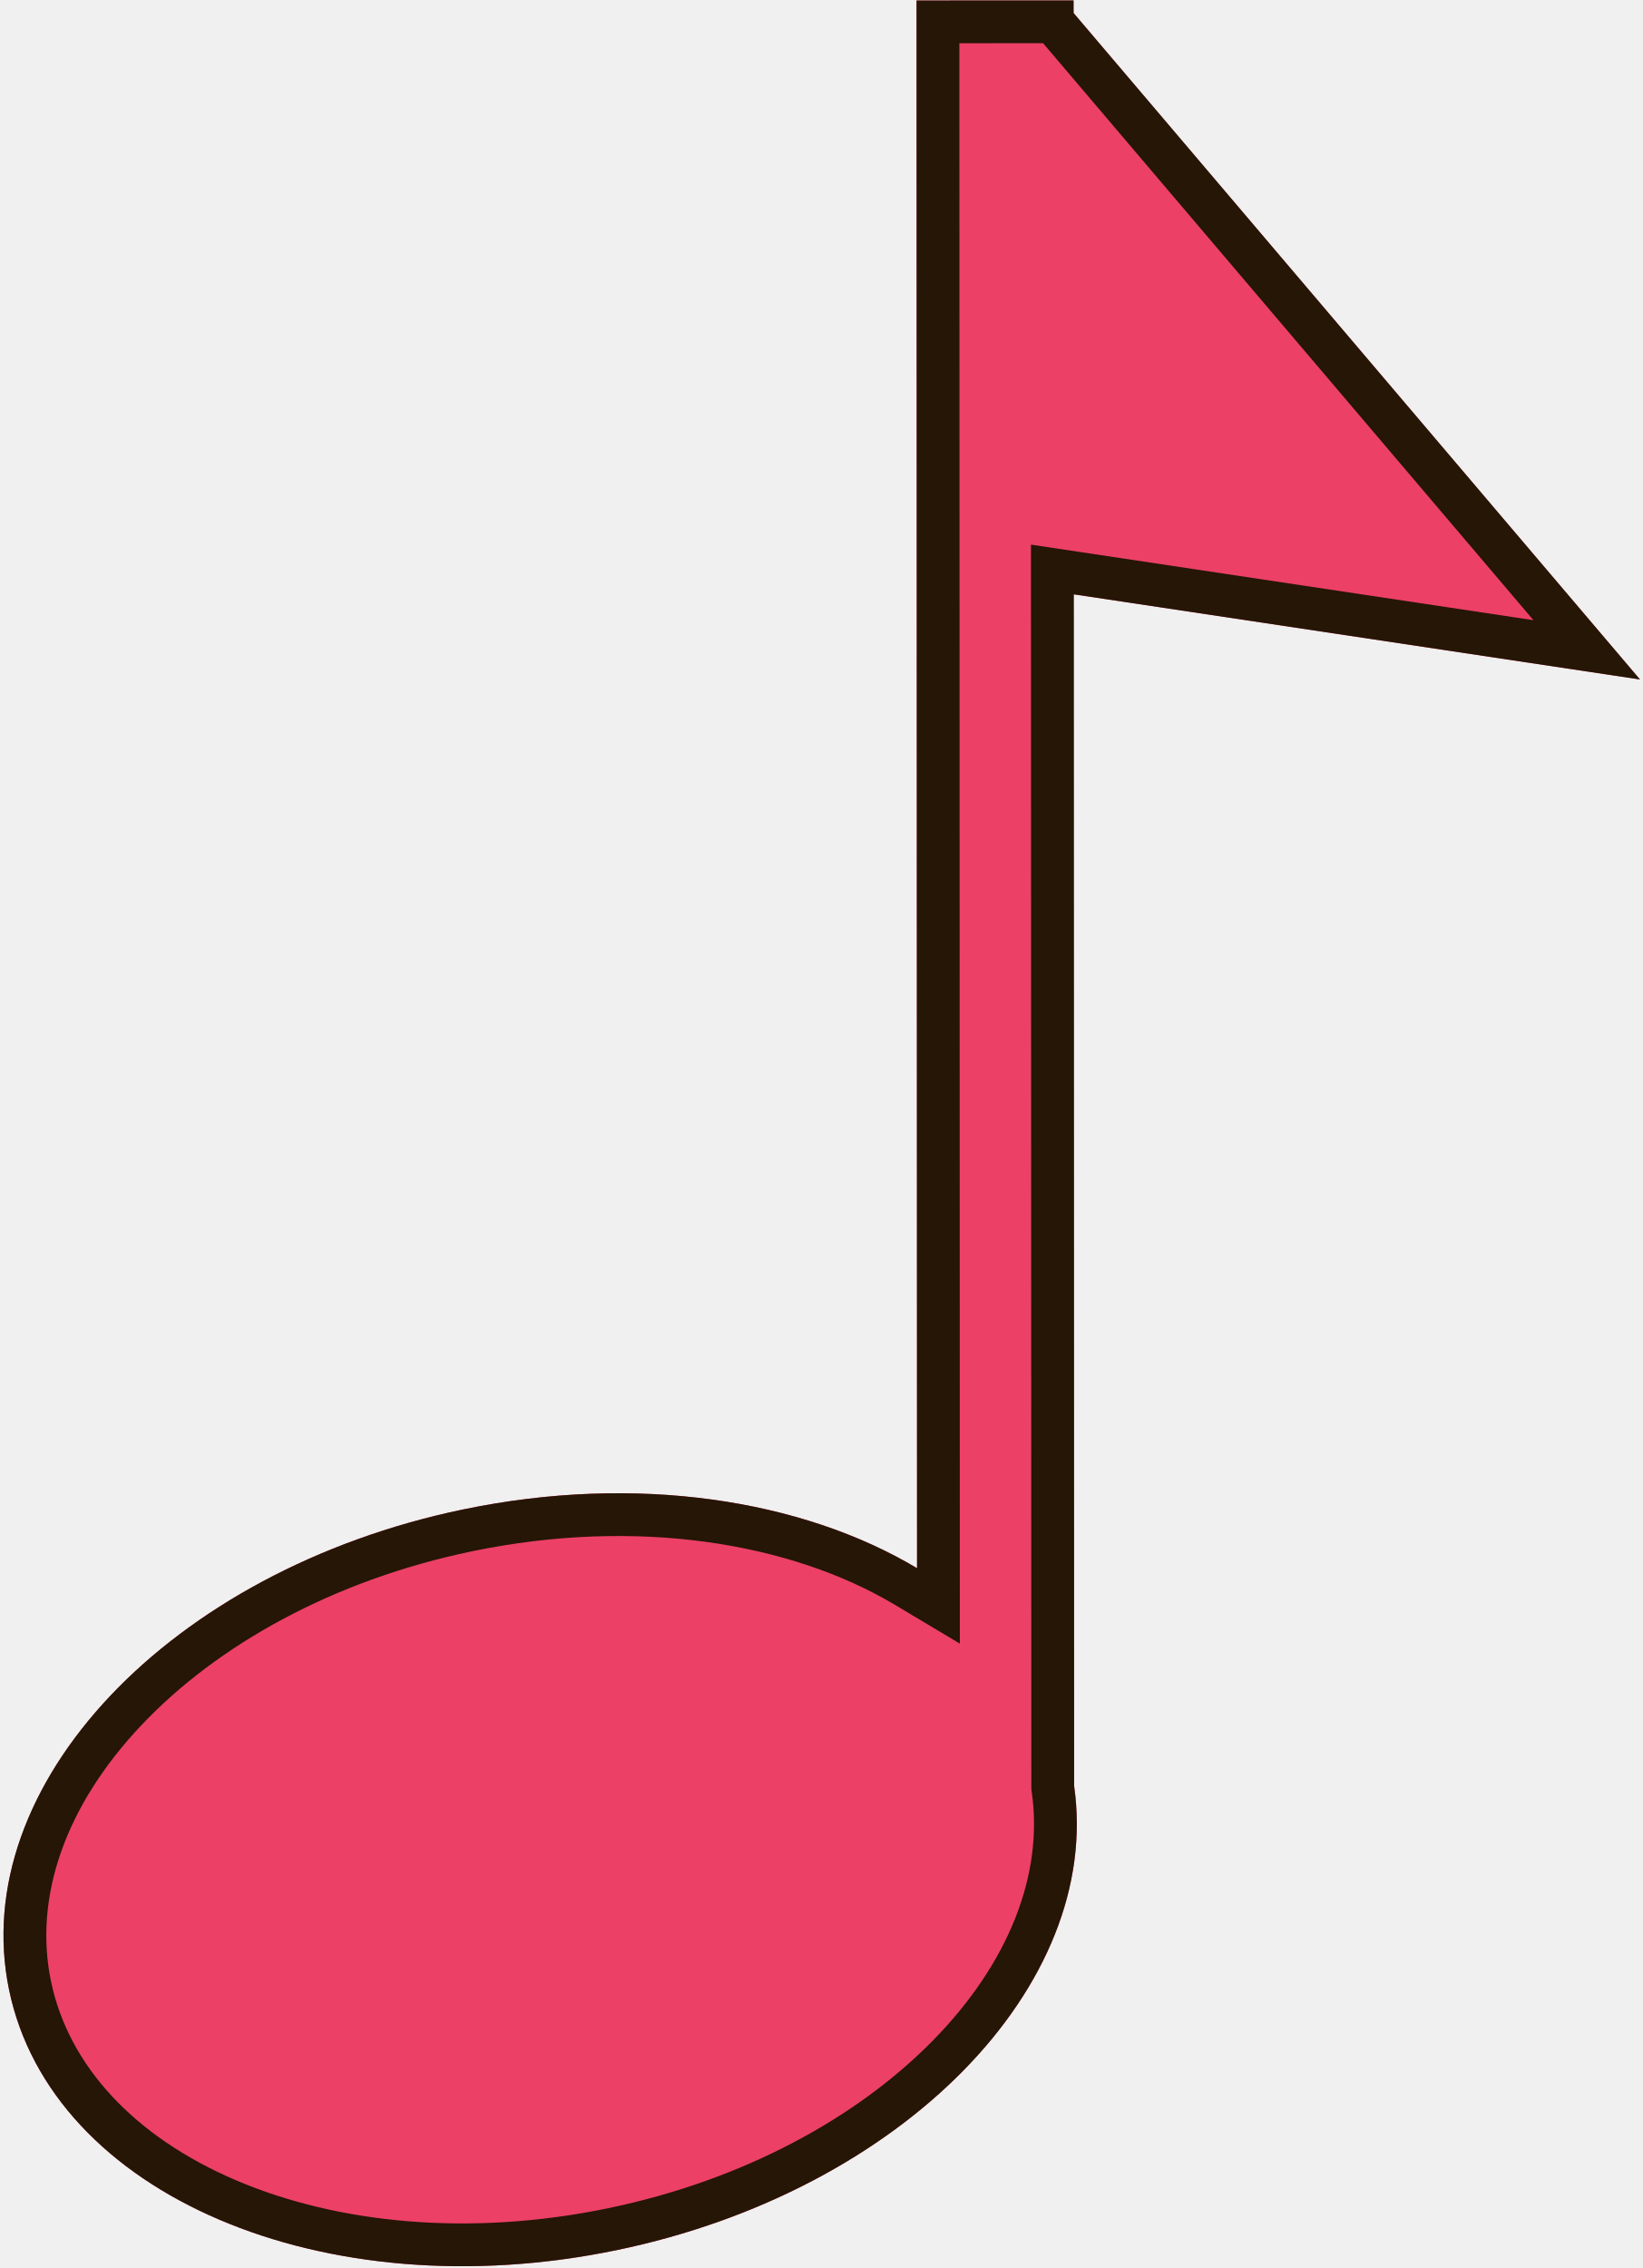
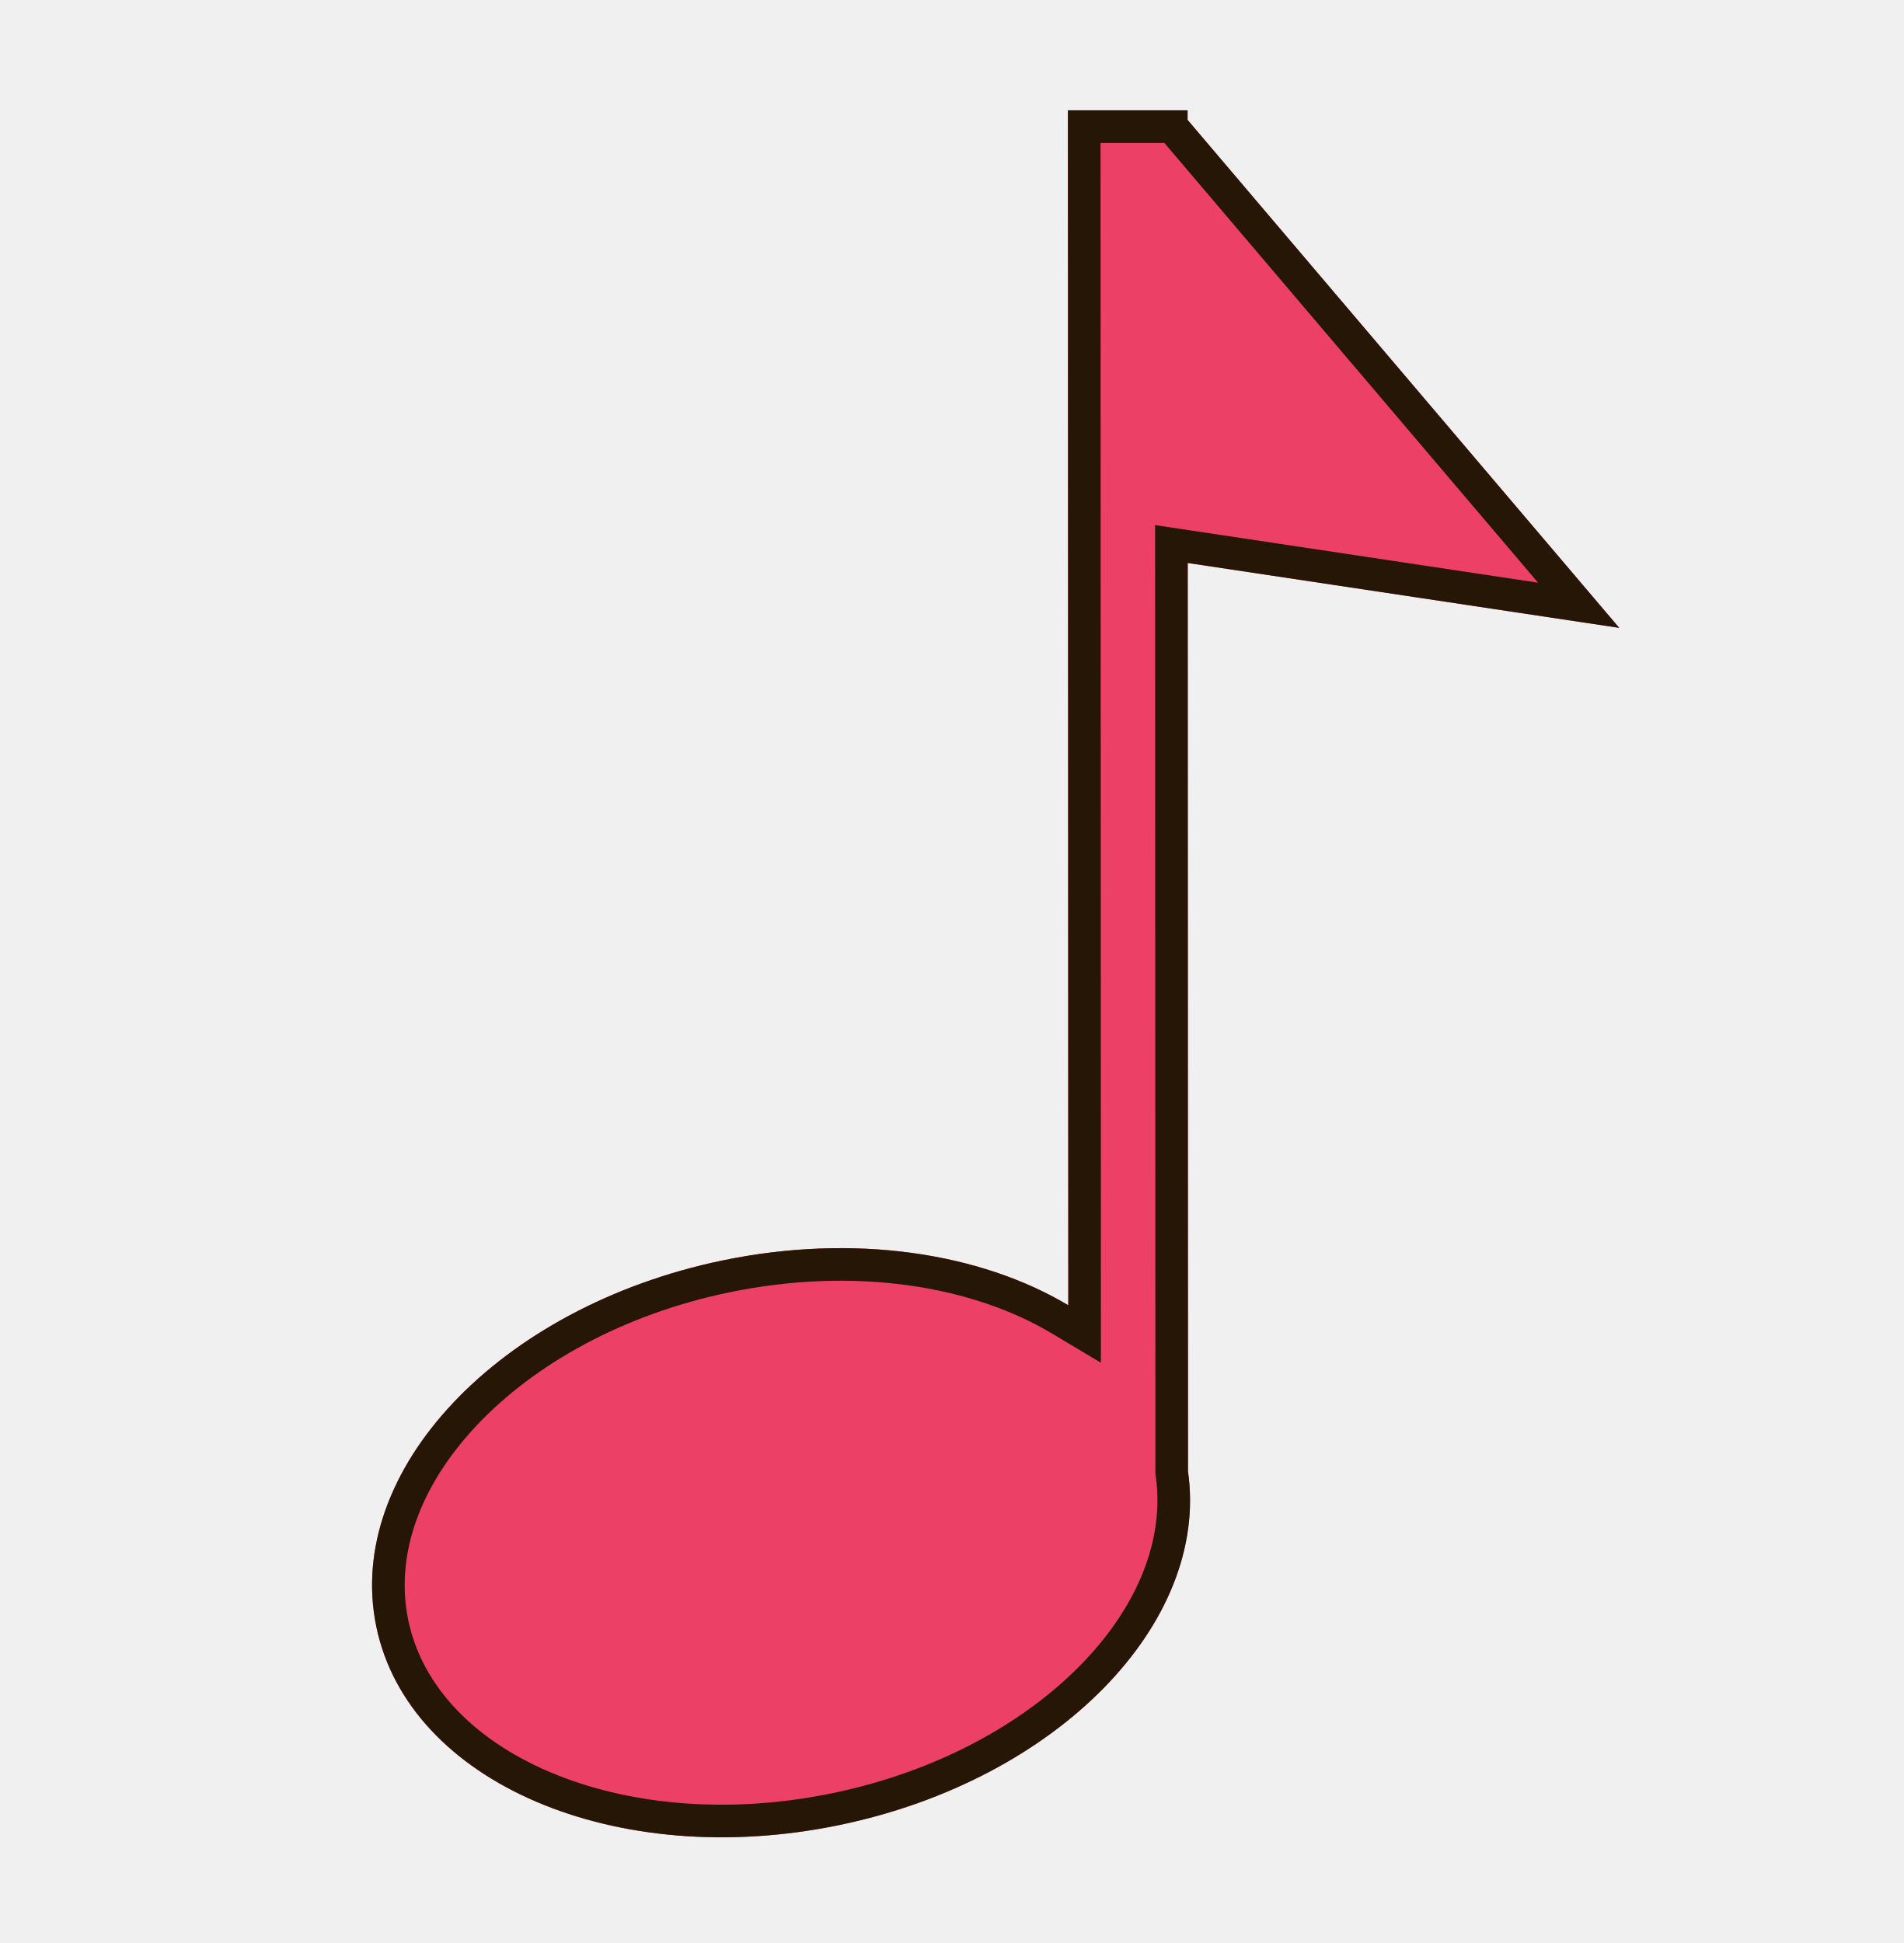
- <svg xmlns="http://www.w3.org/2000/svg" width="444" height="613" viewBox="0 0 444 613" fill="none">
-   <mask id="path-1-inside-1_105_7" fill="white">
-     <path fill-rule="evenodd" clip-rule="evenodd" d="M247.721 0.125L290.155 0.112L290.156 3.515L443.238 183.646L290.204 160.634L290.303 482.739C298.012 536.646 243.9 592.137 166.77 608.151C87.501 624.608 13.937 593.137 2.46 537.857C-9.017 482.578 45.939 424.423 125.208 407.966C171.914 398.269 216.639 405.211 247.851 423.859L247.721 0.125Z" />
+ <svg xmlns="http://www.w3.org/2000/svg" width="675" height="689" viewBox="0 0 675 689" fill="none">
+   <mask id="path-1-inside-1_113_3" fill="white">
+     <path fill-rule="evenodd" clip-rule="evenodd" d="M378.721 39.125L421.155 39.112L421.156 42.515L574.238 222.646L421.204 199.634L421.303 521.739C429.012 575.646 374.9 631.137 297.77 647.151C218.501 663.608 144.937 632.137 133.46 576.858C121.983 521.578 176.939 463.423 256.208 446.966C302.914 437.269 347.639 444.211 378.851 462.859L378.721 39.125Z" />
  </mask>
-   <path fill-rule="evenodd" clip-rule="evenodd" d="M247.721 0.125L290.155 0.112L290.156 3.515L443.238 183.646L290.204 160.634L290.303 482.739C298.012 536.646 243.9 592.137 166.77 608.151C87.501 624.608 13.937 593.137 2.46 537.857C-9.017 482.578 45.939 424.423 125.208 407.966C171.914 398.269 216.639 405.211 247.851 423.859L247.721 0.125Z" fill="#EC4067" />
-   <path d="M290.155 0.112L301.717 0.108L301.713 -11.453L290.152 -11.449L290.155 0.112ZM247.721 0.125L247.718 -11.436L236.157 -11.433L236.16 0.129L247.721 0.125ZM290.156 3.515L278.595 3.518L278.596 7.765L281.347 11.002L290.156 3.515ZM443.238 183.646L441.519 195.078L472.025 199.666L452.048 176.159L443.238 183.646ZM290.204 160.634L291.924 149.201L278.639 147.203L278.643 160.637L290.204 160.634ZM290.303 482.739L278.741 482.742L278.741 483.563L278.858 484.375L290.303 482.739ZM166.77 608.151L169.12 619.471L169.12 619.471L166.77 608.151ZM2.46 537.857L-8.86 540.208L-8.86 540.208L2.46 537.857ZM125.208 407.966L127.558 419.286L127.558 419.286L125.208 407.966ZM247.851 423.859L241.921 433.784L259.418 444.237L259.412 423.855L247.851 423.859ZM290.152 -11.449L247.718 -11.436L247.725 11.686L290.159 11.673L290.152 -11.449ZM301.718 3.511L301.717 0.108L278.594 0.116L278.595 3.518L301.718 3.511ZM281.347 11.002L434.428 191.132L452.048 176.159L298.966 -3.972L281.347 11.002ZM444.957 172.213L291.924 149.201L288.485 172.066L441.519 195.078L444.957 172.213ZM301.864 482.735L301.766 160.63L278.643 160.637L278.741 482.742L301.864 482.735ZM169.12 619.471C209.667 611.052 244.614 592.181 268.6 567.755C292.535 543.381 306.254 512.612 301.747 481.102L278.858 484.375C282.061 506.773 272.578 530.703 252.102 551.554C231.677 572.354 201.003 589.235 164.42 596.831L169.12 619.471ZM-8.86 540.208C-2.14 572.575 22.526 596.794 54.646 610.535C86.809 624.295 127.457 628.121 169.12 619.471L164.42 596.831C126.814 604.638 91.045 600.957 63.74 589.276C36.391 577.576 18.537 558.42 13.78 535.507L-8.86 540.208ZM122.858 396.646C81.195 405.296 45.429 424.986 21.401 450.413C-2.594 475.804 -15.58 507.841 -8.86 540.208L13.78 535.507C9.023 512.594 17.776 487.914 38.207 466.294C58.605 444.709 89.952 427.093 127.558 419.286L122.858 396.646ZM253.78 413.934C219.654 393.545 171.873 386.469 122.858 396.646L127.558 419.286C171.954 410.068 213.624 416.877 241.921 433.784L253.78 413.934ZM236.16 0.129L236.289 423.862L259.412 423.855L259.283 0.121L236.16 0.129Z" fill="#251605" mask="url(#path-1-inside-1_105_7)" />
+   <path fill-rule="evenodd" clip-rule="evenodd" d="M378.721 39.125L421.155 39.112L421.156 42.515L574.238 222.646L421.204 199.634L421.303 521.739C429.012 575.646 374.9 631.137 297.77 647.151C218.501 663.608 144.937 632.137 133.46 576.858C121.983 521.578 176.939 463.423 256.208 446.966C302.914 437.269 347.639 444.211 378.851 462.859L378.721 39.125Z" fill="#EC4067" />
+   <path d="M421.155 39.112L432.717 39.108L432.713 27.547L421.152 27.551L421.155 39.112ZM378.721 39.125L378.718 27.564L367.157 27.567L367.16 39.129L378.721 39.125ZM421.156 42.515L409.595 42.518L409.596 46.765L412.347 50.002L421.156 42.515ZM574.238 222.646L572.519 234.078L603.025 238.666L583.048 215.159L574.238 222.646ZM421.204 199.634L422.924 188.201L409.639 186.203L409.643 199.637L421.204 199.634ZM421.303 521.739L409.741 521.742L409.741 522.563L409.858 523.376L421.303 521.739ZM297.77 647.151L300.12 658.471L300.12 658.471L297.77 647.151ZM133.46 576.858L122.14 579.208L133.46 576.858ZM256.208 446.966L258.558 458.286L258.558 458.286L256.208 446.966ZM378.851 462.859L372.921 472.784L390.418 483.237L390.412 462.855L378.851 462.859ZM421.152 27.551L378.718 27.564L378.725 50.686L421.159 50.673L421.152 27.551ZM432.718 42.511L432.717 39.108L409.594 39.116L409.595 42.518L432.718 42.511ZM412.347 50.002L565.428 230.132L583.048 215.159L429.966 35.028L412.347 50.002ZM575.957 211.213L422.924 188.201L419.485 211.066L572.519 234.078L575.957 211.213ZM432.864 521.735L432.766 199.63L409.643 199.637L409.741 521.742L432.864 521.735ZM300.12 658.471C340.667 650.052 375.614 631.181 399.6 606.755C423.535 582.381 437.254 551.612 432.747 520.102L409.858 523.376C413.061 545.773 403.578 569.703 383.102 590.555C362.677 611.354 332.003 628.235 295.42 635.831L300.12 658.471ZM122.14 579.208C128.86 611.575 153.526 635.794 185.646 649.535C217.809 663.295 258.457 667.121 300.12 658.471L295.42 635.831C257.814 643.638 222.045 639.957 194.74 628.276C167.391 616.576 149.537 597.42 144.78 574.507L122.14 579.208ZM253.858 435.646C212.194 444.296 176.429 463.986 152.401 489.413C128.406 514.804 115.42 546.841 122.14 579.208L144.78 574.507C140.023 551.595 148.776 526.914 169.207 505.294C189.605 483.709 220.952 466.093 258.558 458.286L253.858 435.646ZM384.78 452.934C350.654 432.545 302.873 425.469 253.858 435.646L258.558 458.286C302.954 449.068 344.624 455.877 372.921 472.784L384.78 452.934ZM367.16 39.129L367.289 462.862L390.412 462.855L390.283 39.121L367.16 39.129Z" fill="#251605" mask="url(#path-1-inside-1_113_3)" />
</svg>
